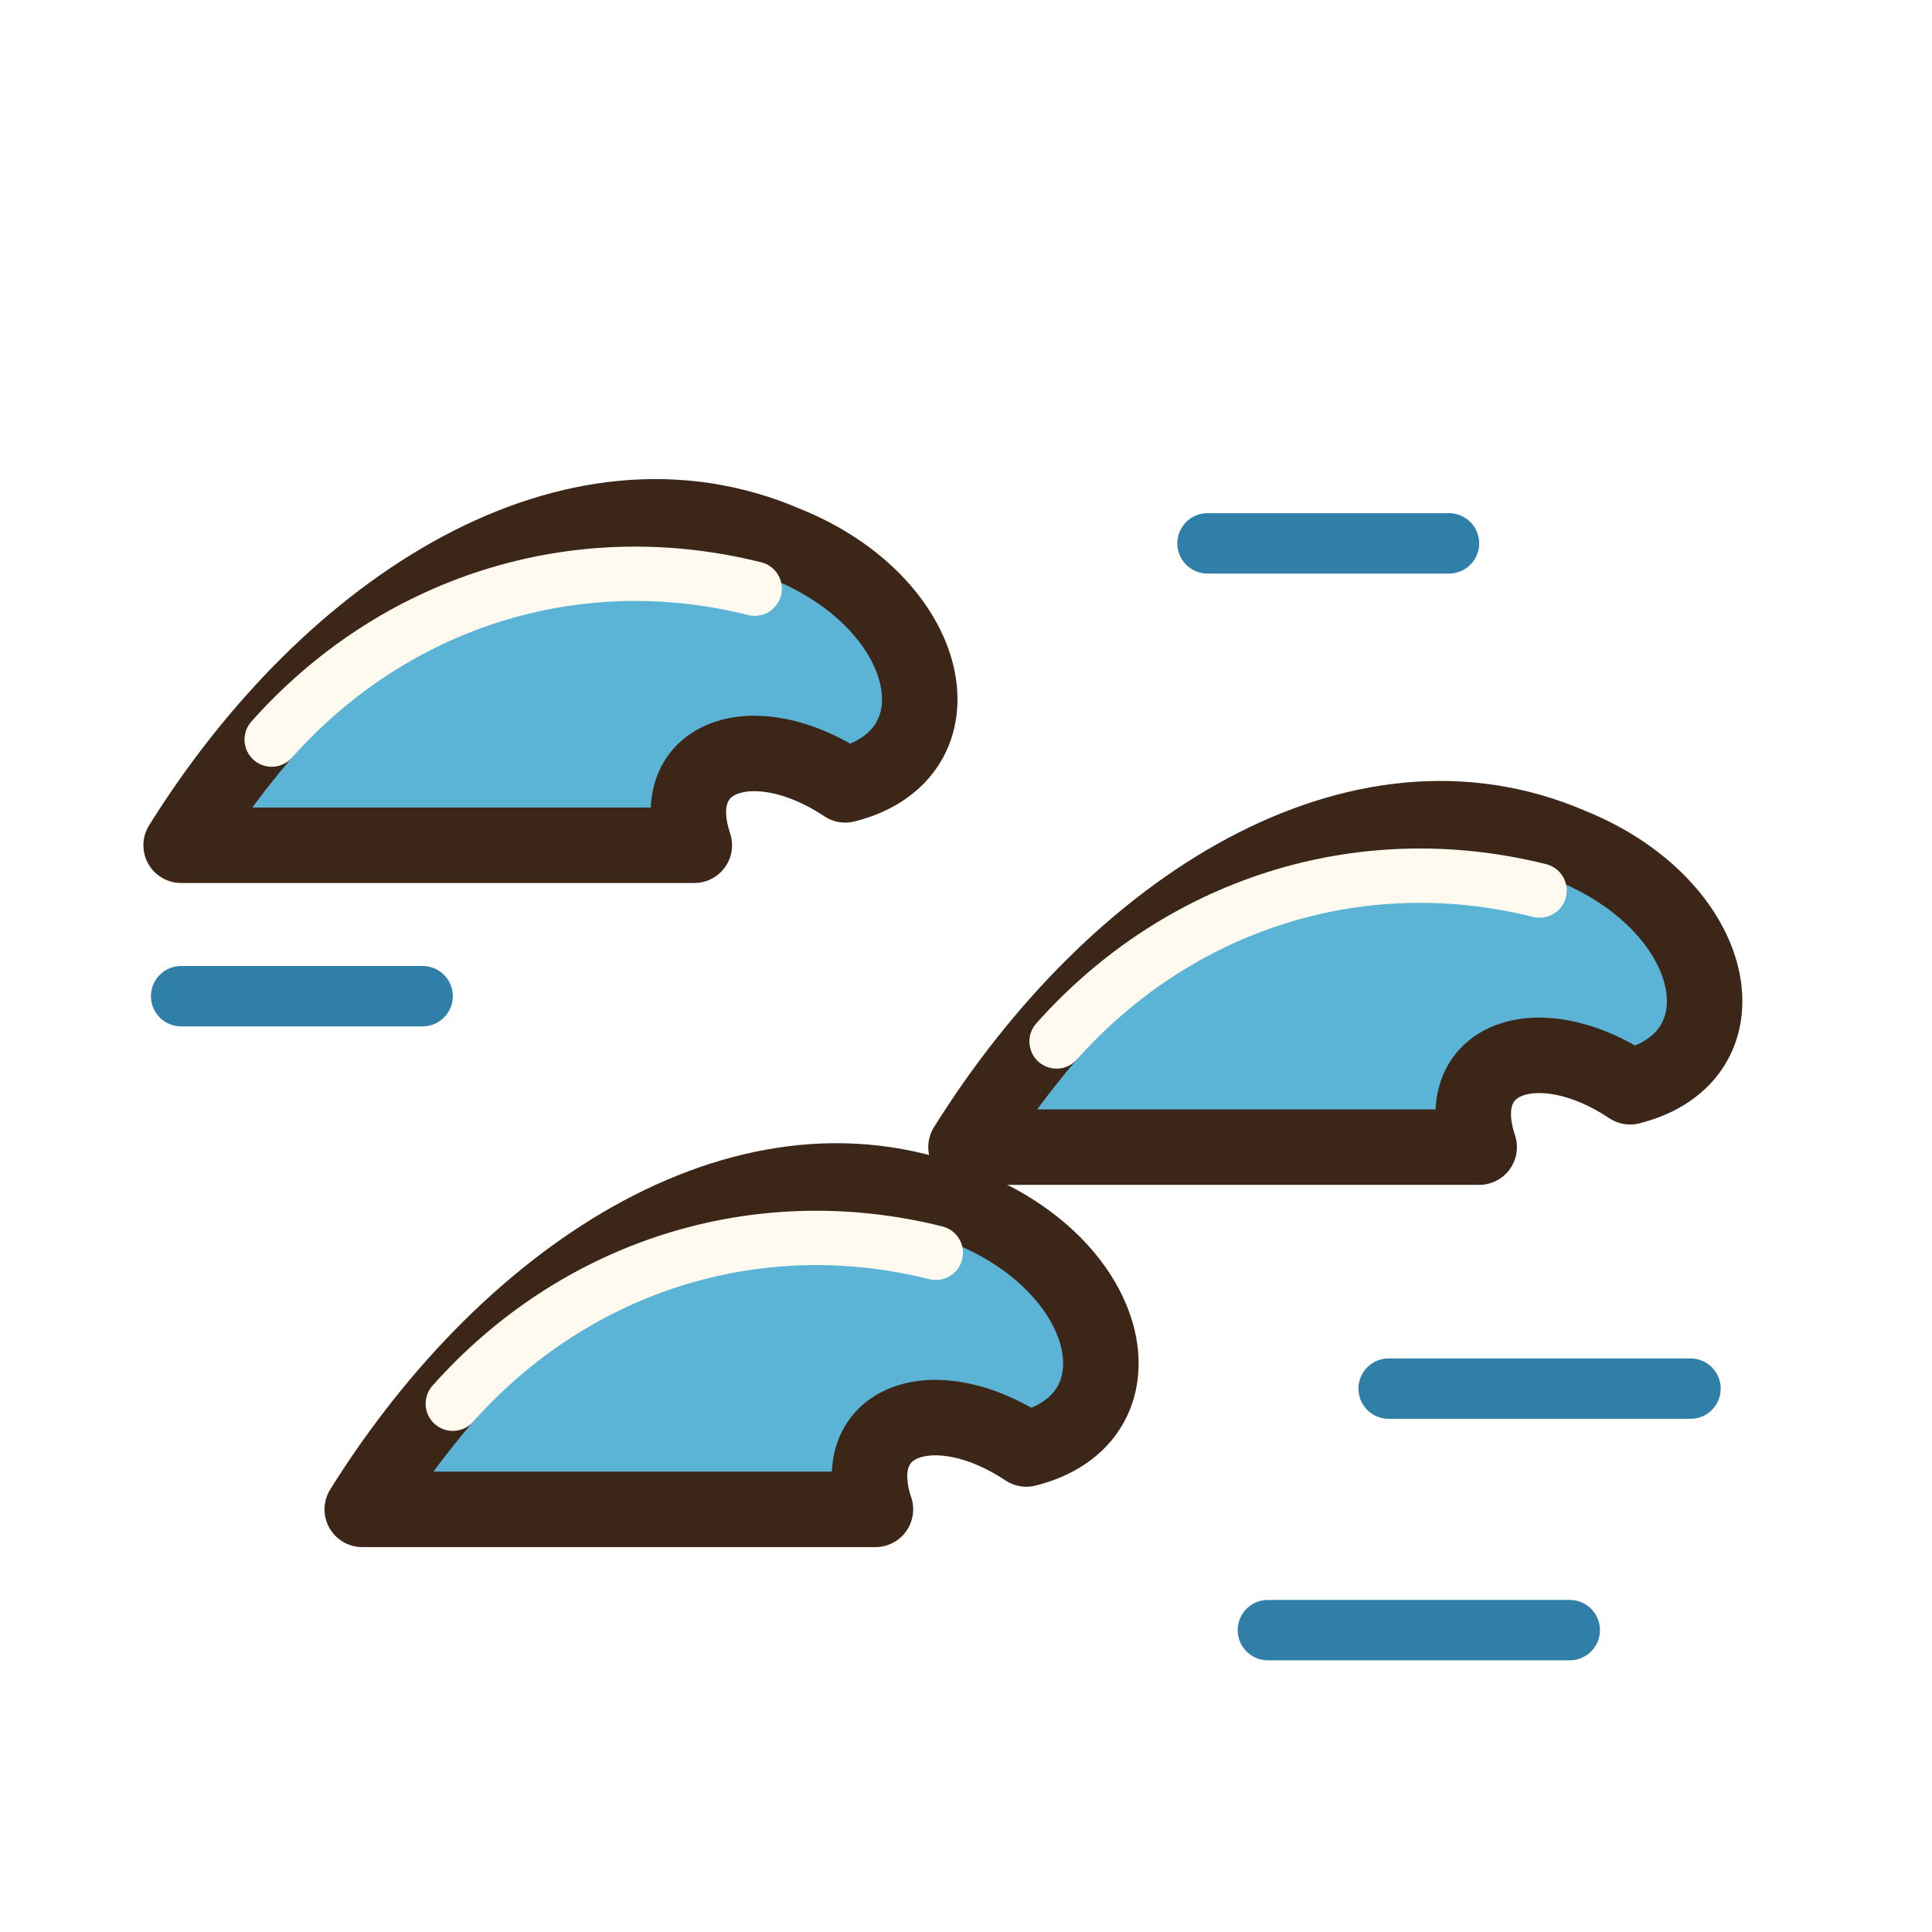
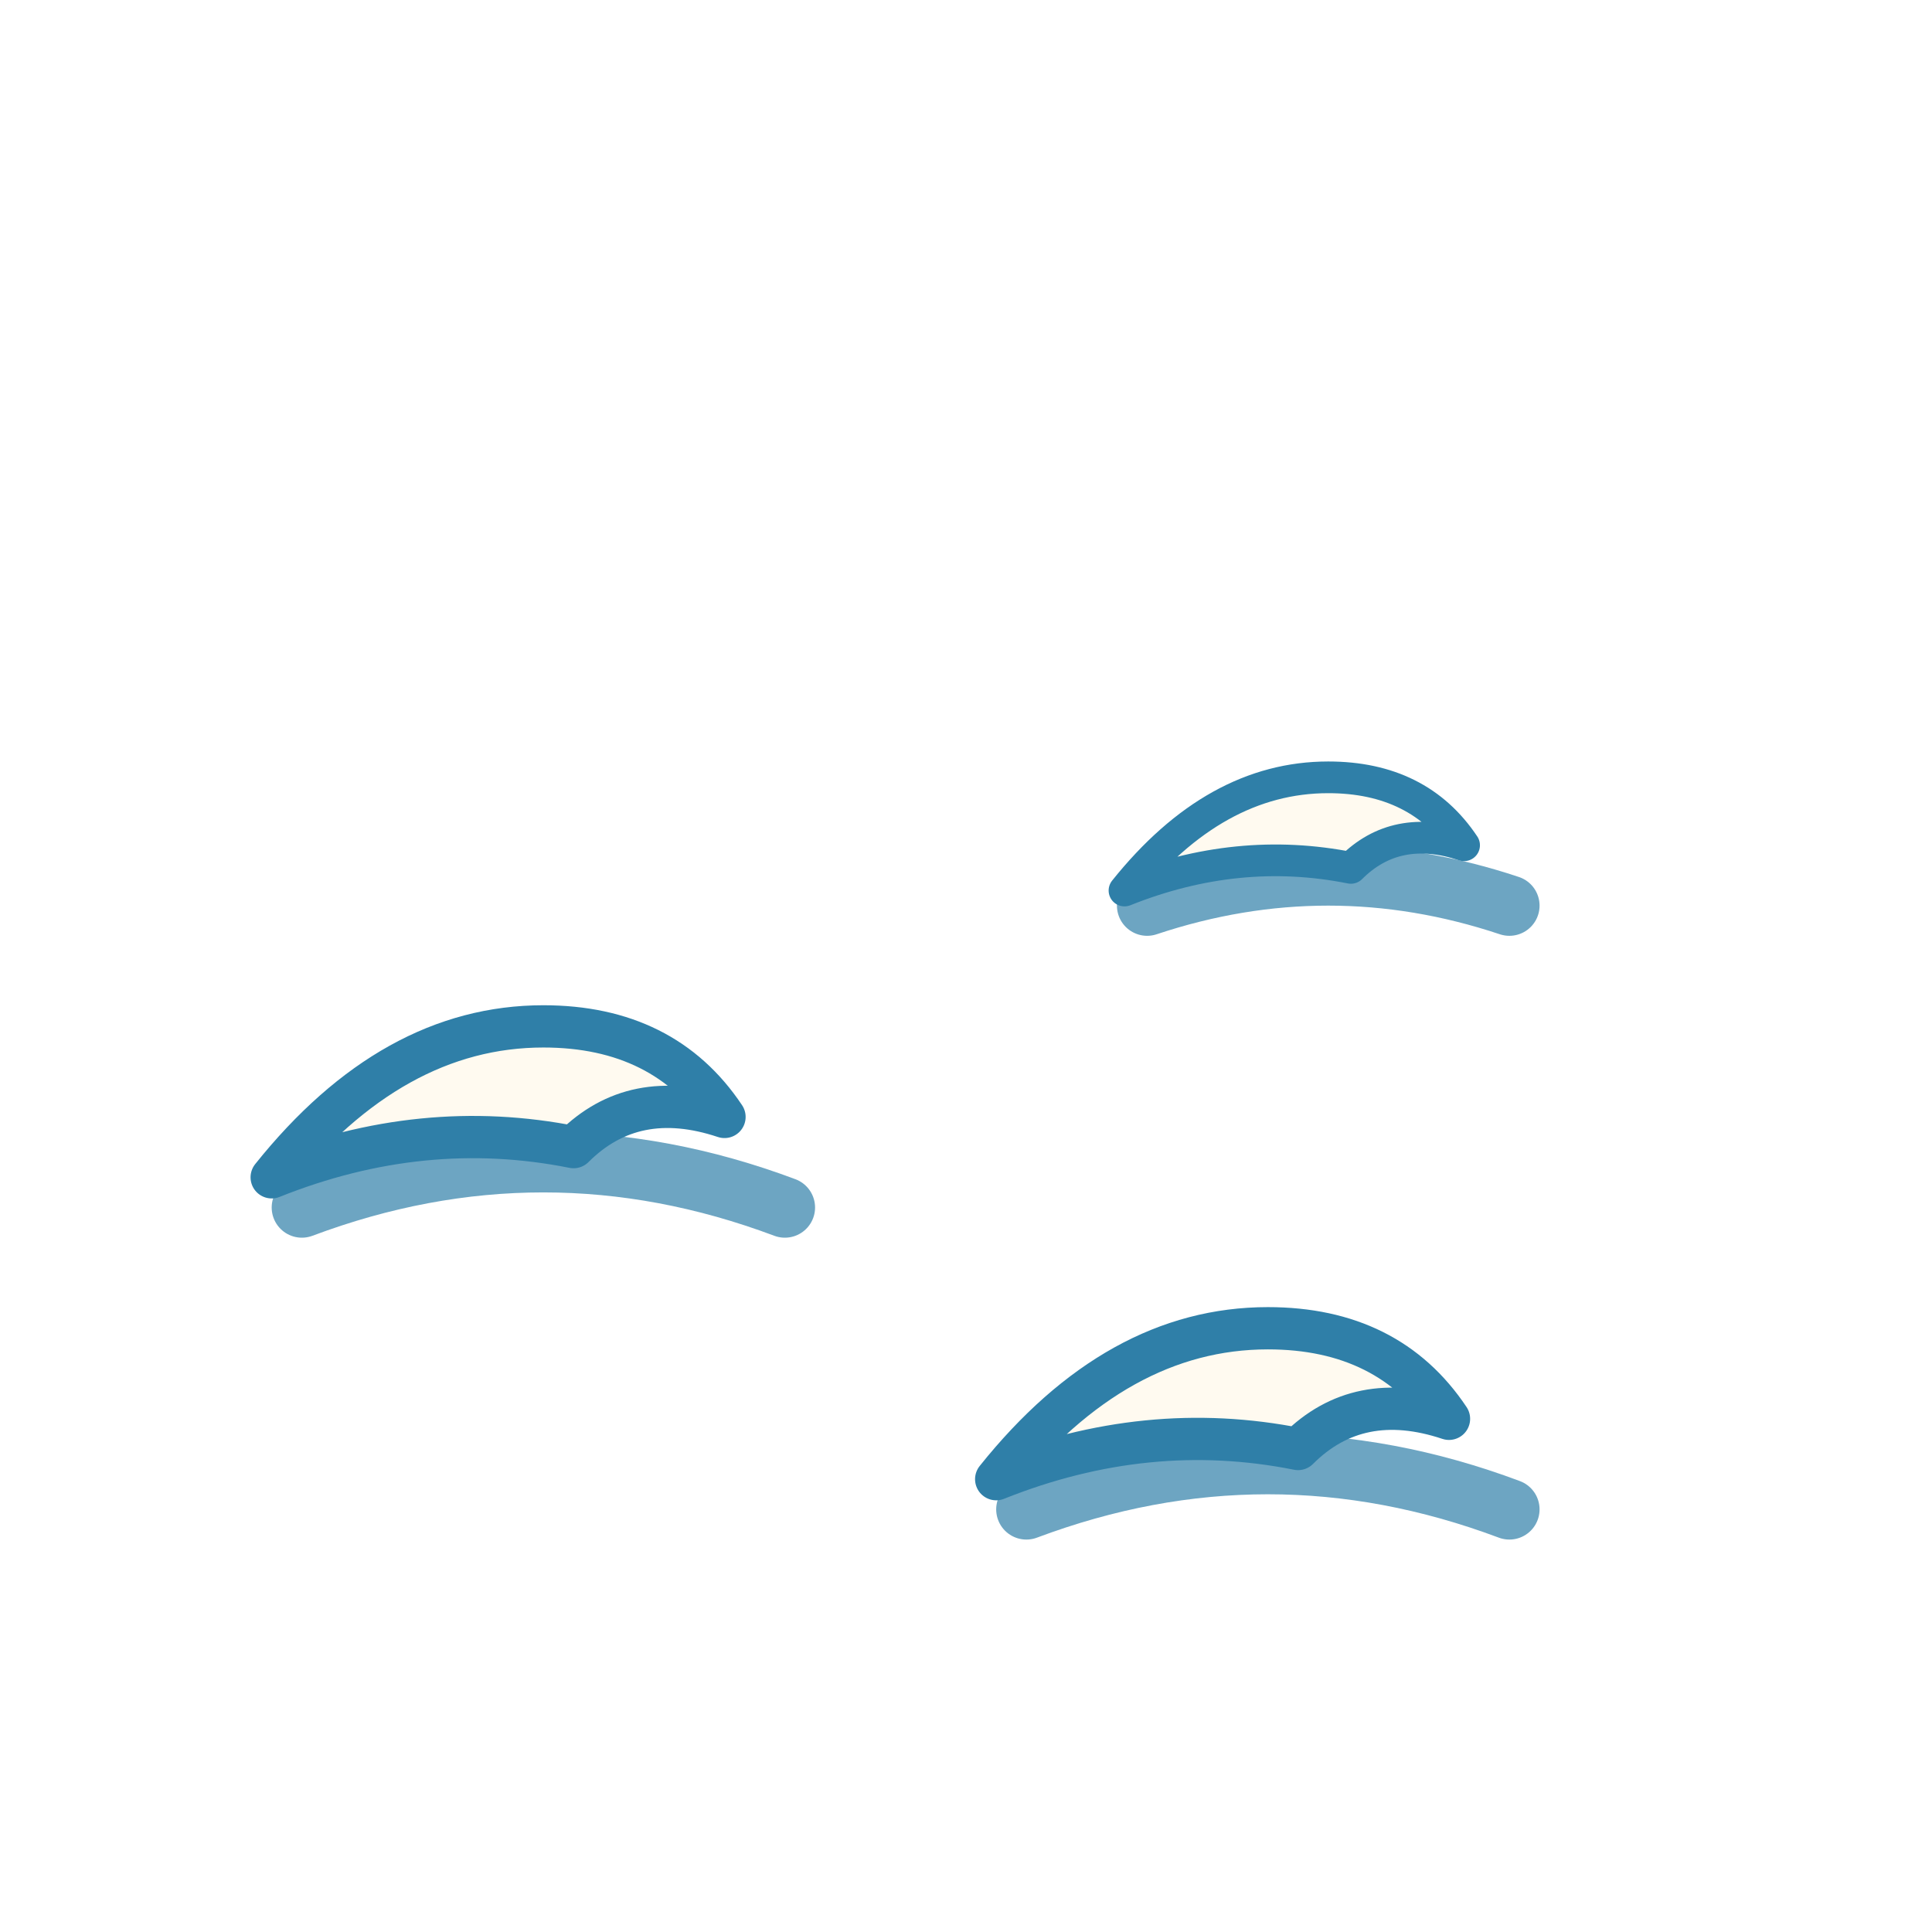
<svg xmlns="http://www.w3.org/2000/svg" viewBox="0 0 64 64">
  <defs>
-     <path id="waves-crest" d="M0 10 C5 2 13 -3 20 0 C25 2 26 7 22 8 C19 6 16 7 17 10 Z" />
-     <path id="waves-foam" d="M3 6.5 C7 2 13 0 19 1.5" />
+     <path id="waves-crest" d="M-9 0 Q-5 -5 0 -5 Q4 -5 6 -2 Q3 -3 1 -1 Q-4 -2 -9 0 Z" />
  </defs>
-   <g stroke="#3b2618" stroke-width="2.5" stroke-linejoin="round" stroke-linecap="round">
-     <g transform="translate(6 18)">
-       <use href="#waves-crest" fill="#5bb4d6" />
-       <use href="#waves-foam" fill="none" stroke="#fffaf0" stroke-width="1.8" />
+   <g stroke-linejoin="round" stroke-linecap="round">
+     <path d="M10 40 Q18 37 26 40 M34 50 Q42 47 50 50 M38 30 Q44 28 50 30" fill="none" stroke="#2f7fa8" stroke-width="2" opacity="0.7" />
+     <g fill="#fffaf0" stroke="#2f7fa8" stroke-width="1.4">
+       <use href="#waves-crest" transform="translate(18 39)" />
+       <use href="#waves-crest" transform="translate(42 49)" />
+       <use href="#waves-crest" transform="translate(44 29.5) scale(0.75)" />
    </g>
-     <g transform="translate(32 28)">
-       <use href="#waves-crest" fill="#5bb4d6" />
-       <use href="#waves-foam" fill="none" stroke="#fffaf0" stroke-width="1.8" />
-     </g>
-     <g transform="translate(12 40)">
-       <use href="#waves-crest" fill="#5bb4d6" />
-       <use href="#waves-foam" fill="none" stroke="#fffaf0" stroke-width="1.8" />
-     </g>
-     <path d="M6 33 H14 M42 54 H52 M46 46 H56 M40 18 H48" fill="none" stroke="#2f7fa8" stroke-width="2" />
  </g>
</svg>
